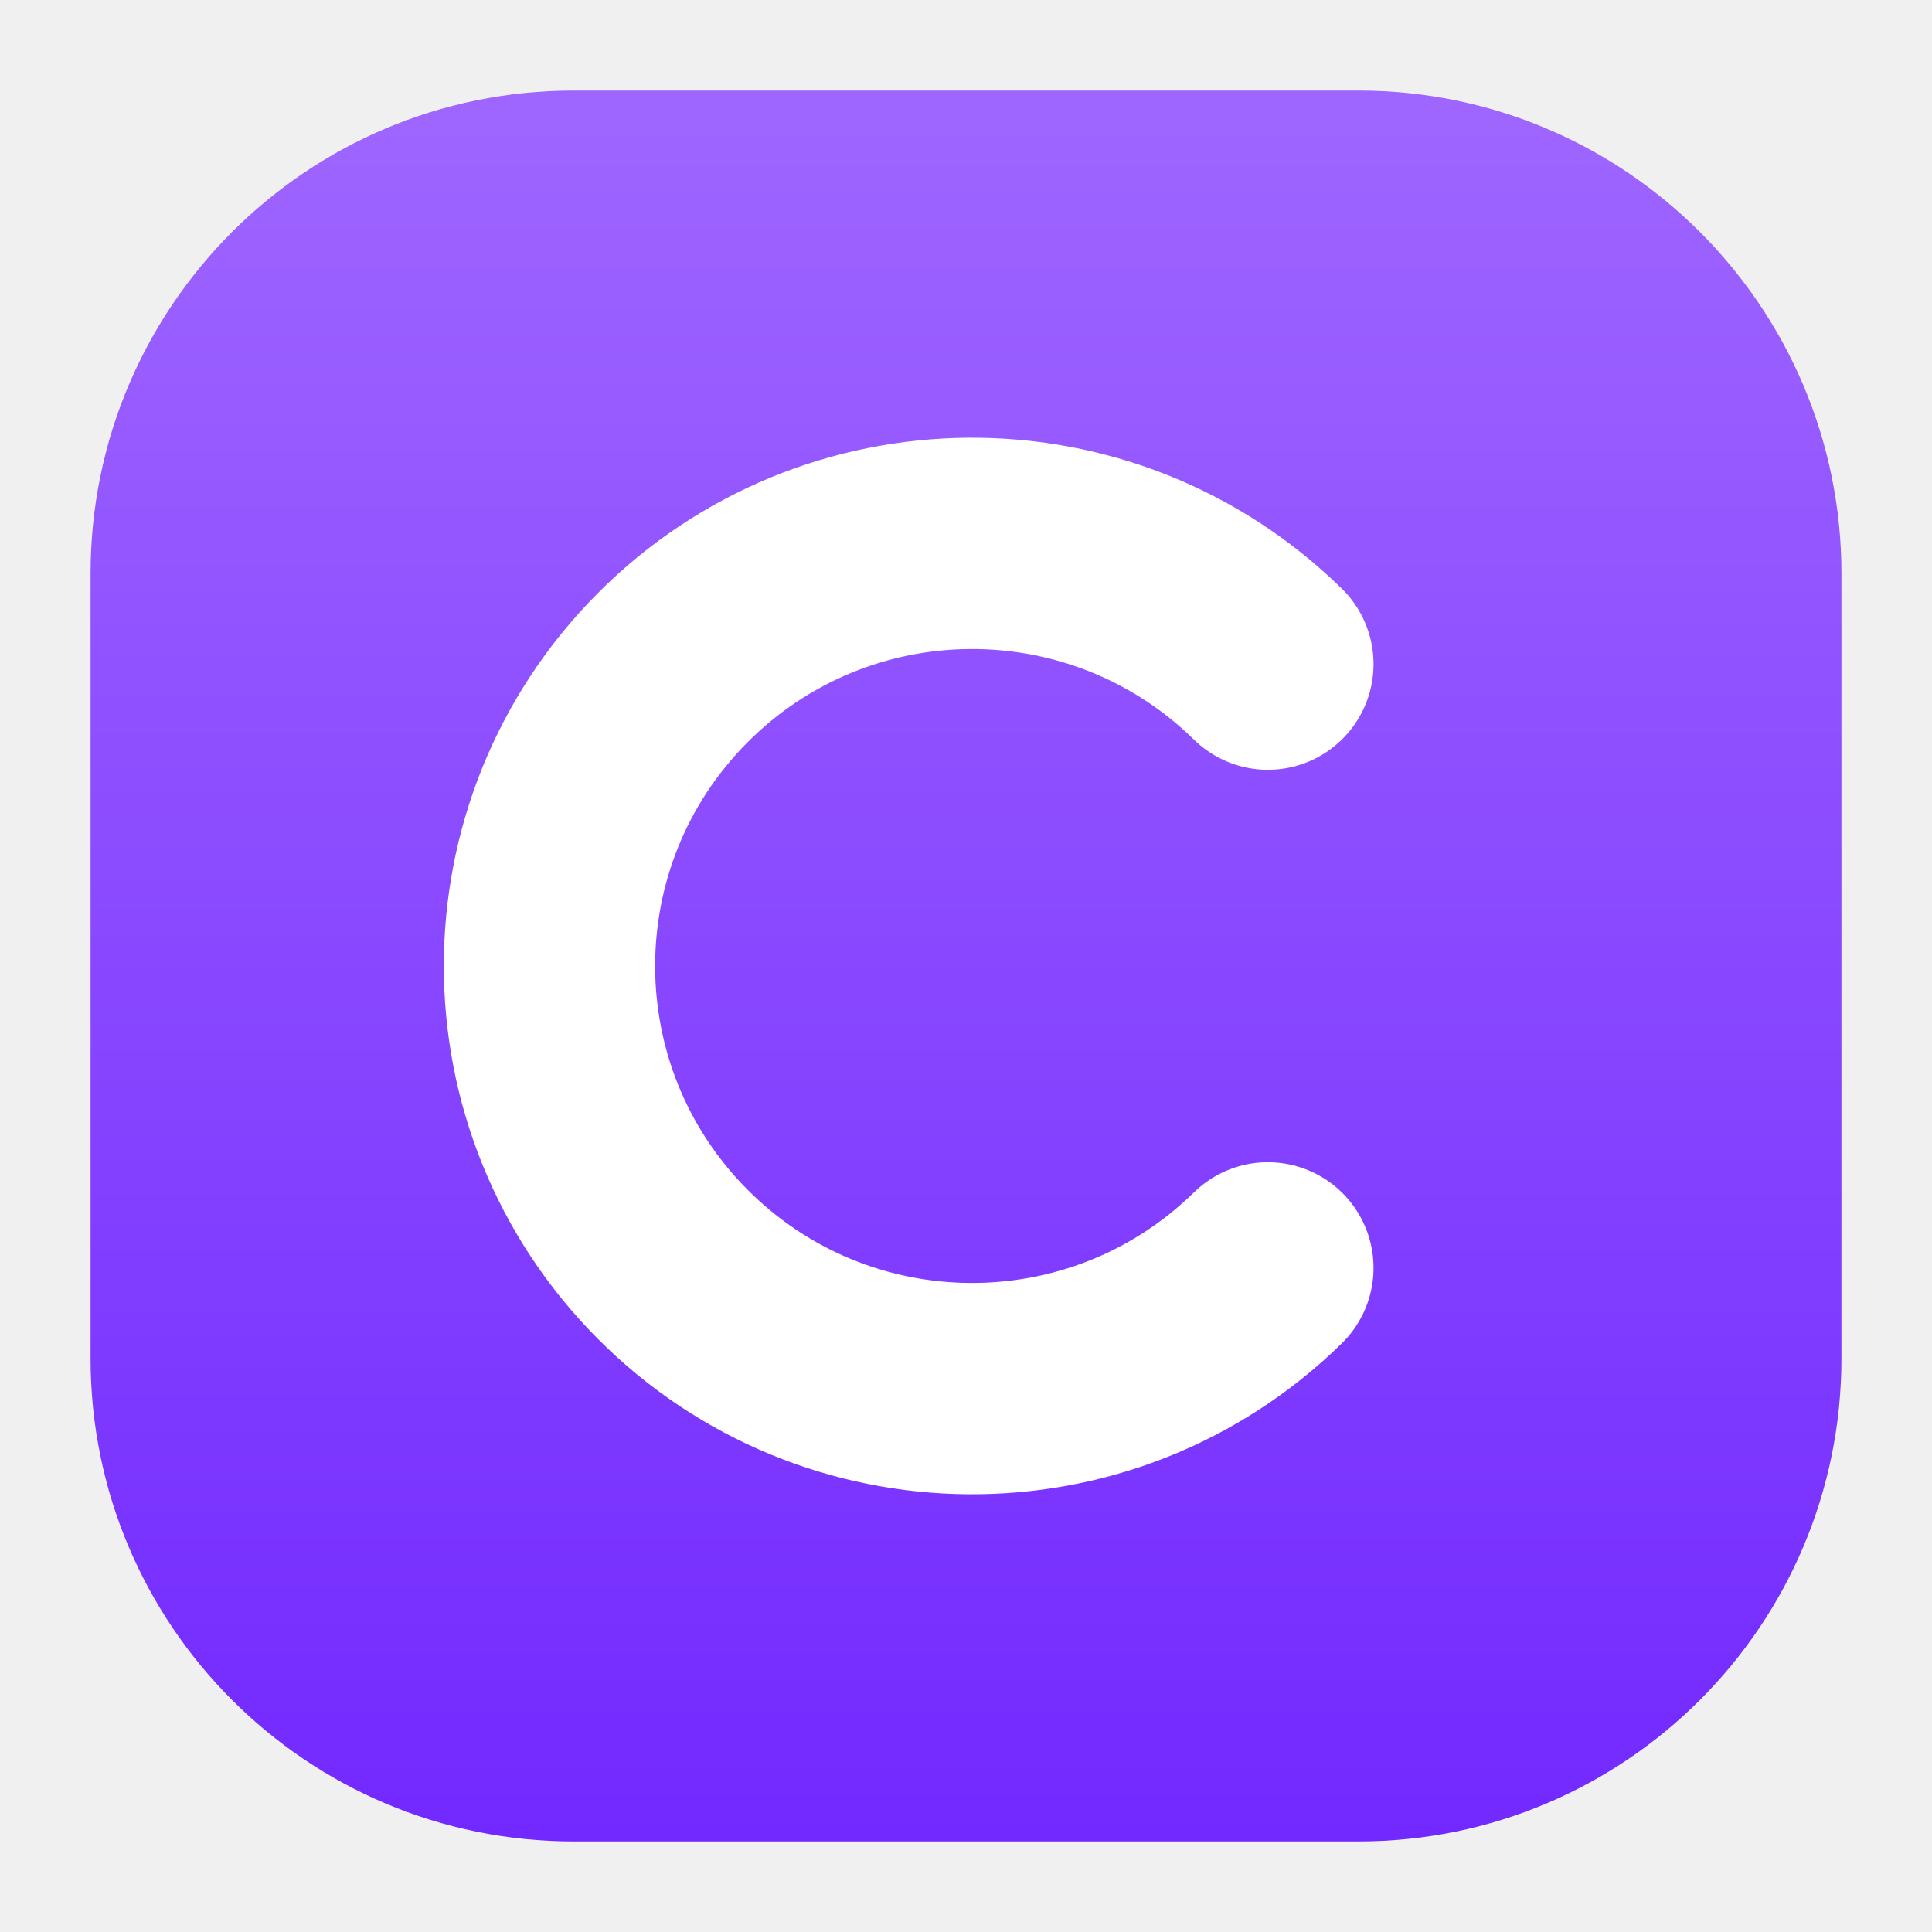
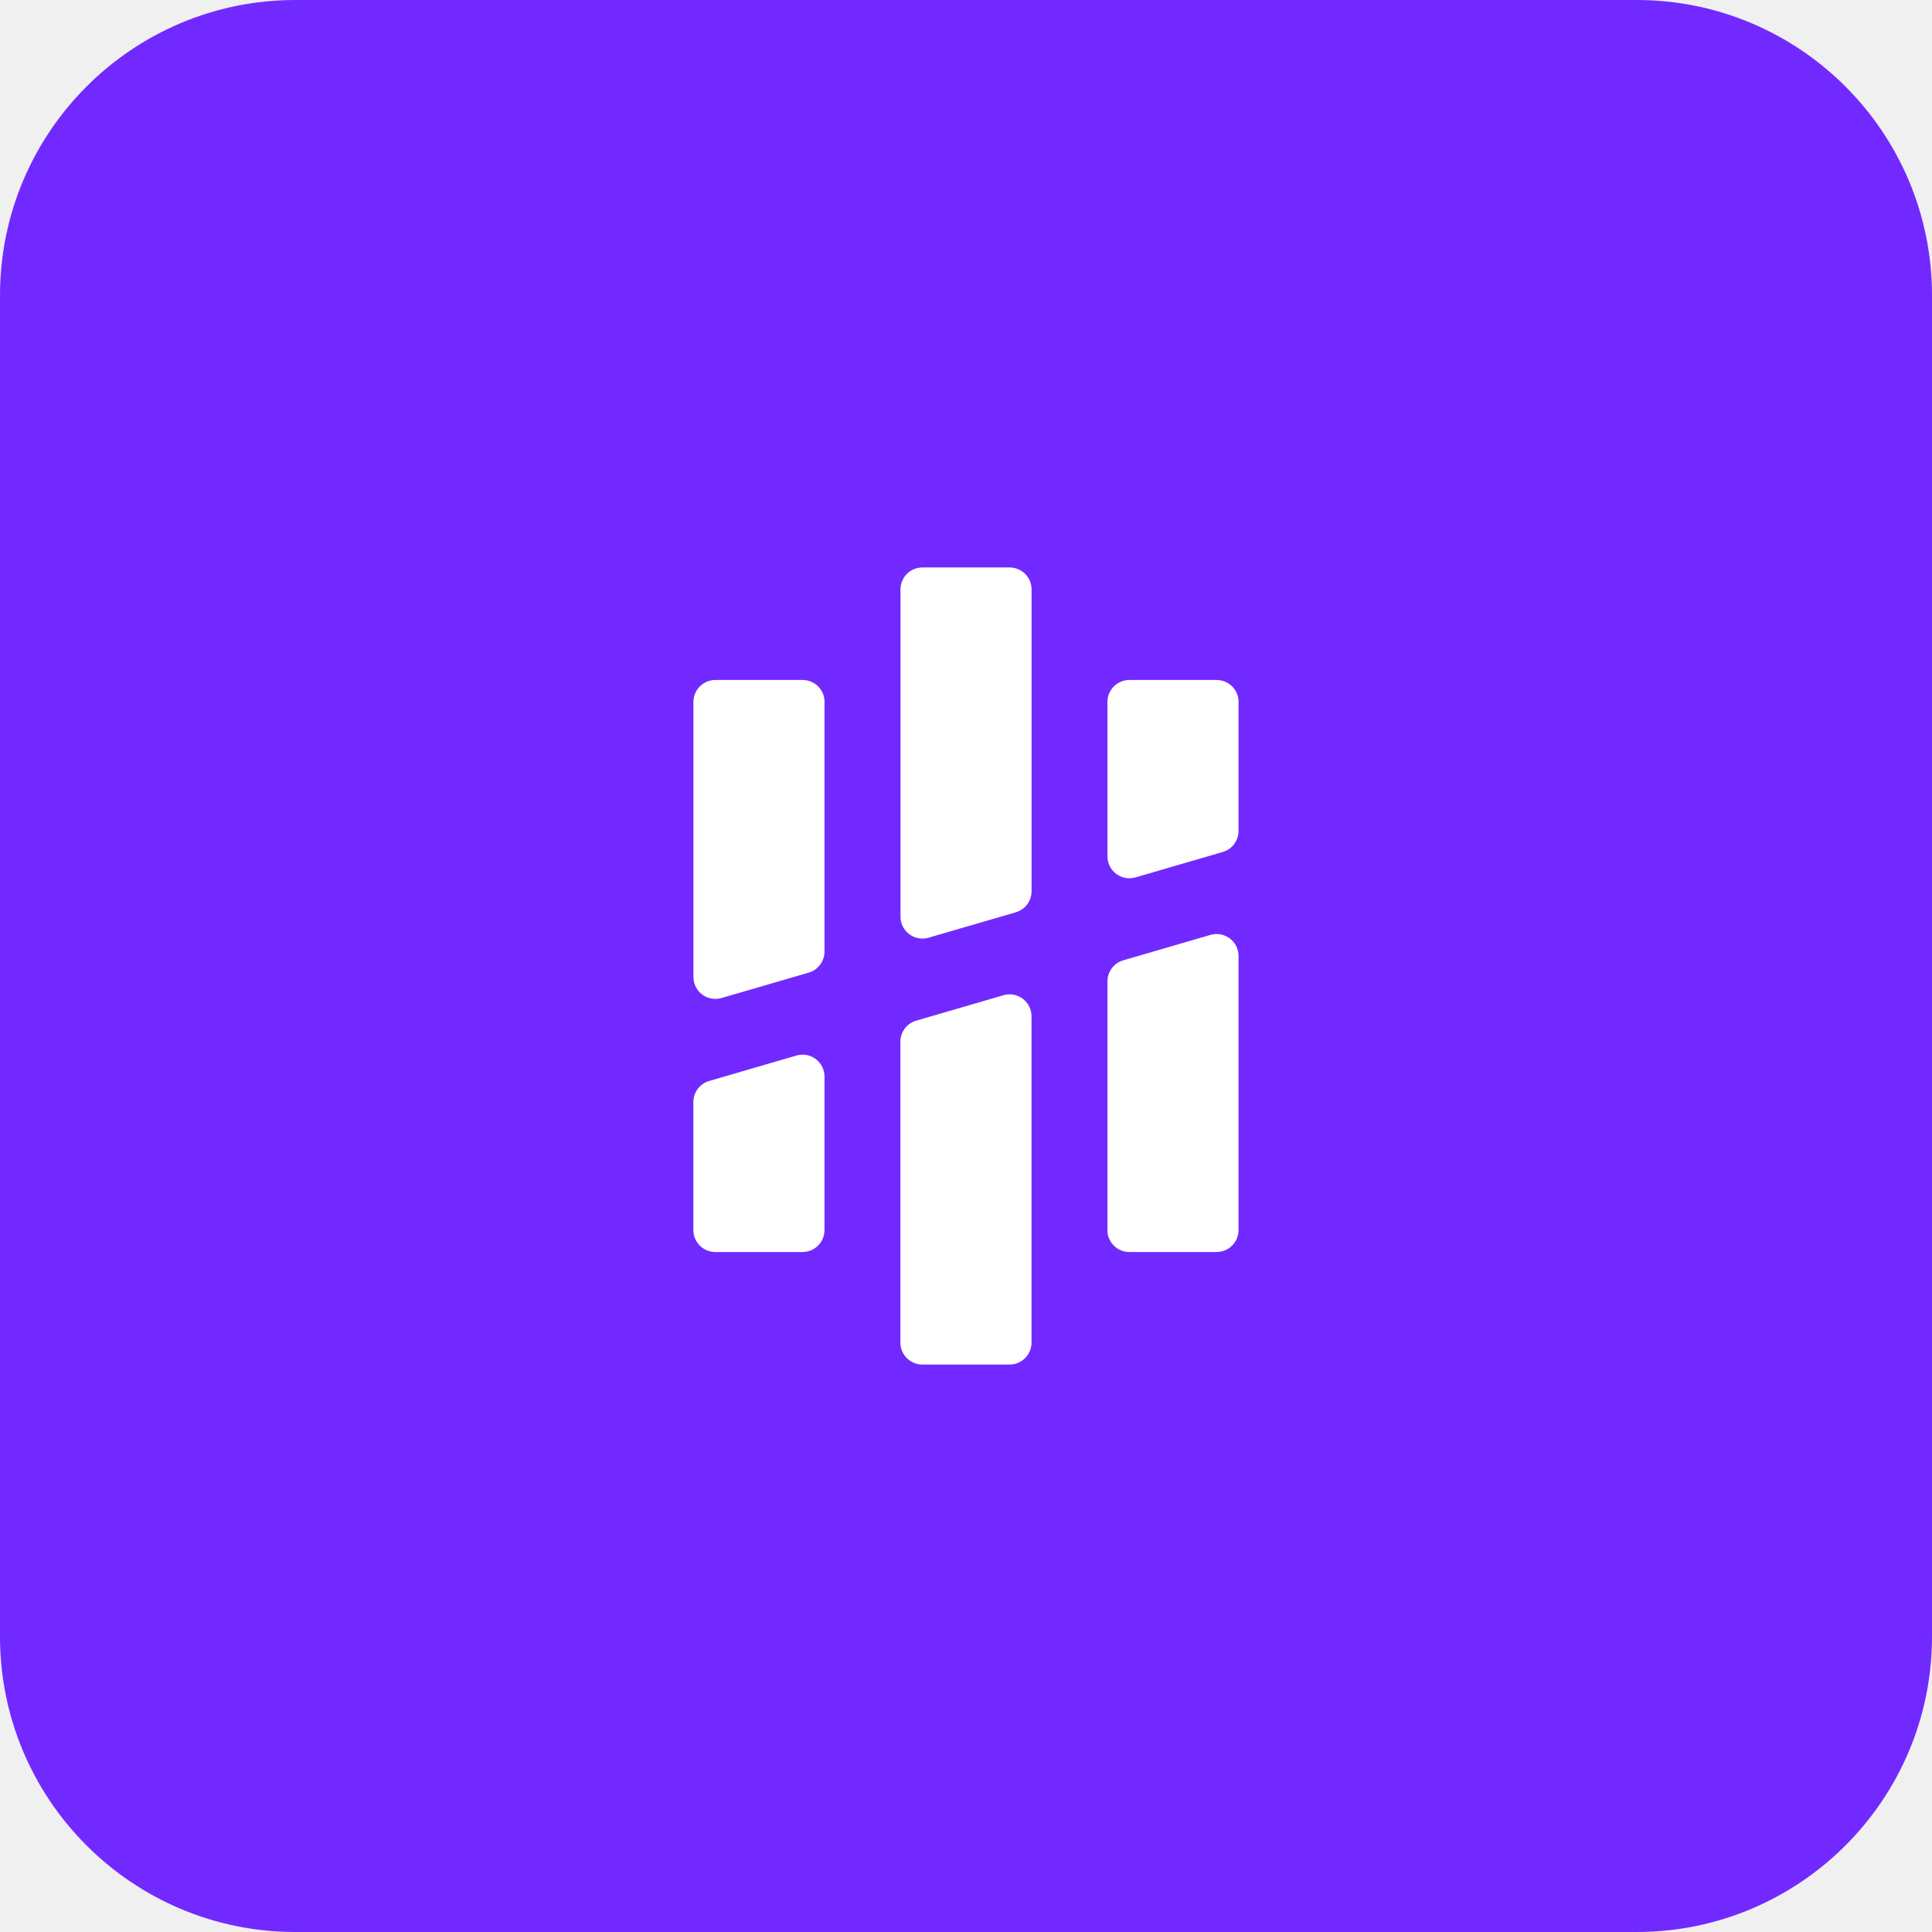
- <svg xmlns="http://www.w3.org/2000/svg" viewBox="0 0 64 64" width="64" height="64">
-   <defs>
-     <linearGradient id="g" x1="0" y1="0" x2="0" y2="1">
-       <stop offset="0" stop-color="#9F66FF" />
-       <stop offset="1" stop-color="#7229FF" />
-     </linearGradient>
-   </defs>
-   <rect x="3" y="3" width="58" height="58" rx="16" fill="url(#g)" />
-   <path d="M42 22 A14 14 0 1 0 42 42" fill="none" stroke="#ffffff" stroke-width="7" stroke-linecap="round" />
+ <svg xmlns="http://www.w3.org/2000/svg" viewBox="0 0 392.35 392.35">
+   <rect width="392.35" height="392.35" rx="60" fill="#7229FF" />
+   <path fill="#fff" d="M187.32,115.24h17.71c2.46,0,4.46,1.99,4.46,4.46v61.29c0,1.98-1.31,3.73-3.21,4.28l-17.71,5.16c-2.86.83-5.7-1.31-5.7-4.28v-66.45c0-2.46,1.99-4.46,4.46-4.46ZM167.44,142.55v50.69c0,1.98-1.31,3.73-3.21,4.28l-17.71,5.16c-2.86.83-5.7-1.31-5.7-4.28v-55.85c0-2.46,1.99-4.46,4.46-4.46h17.71c2.46,0,4.46,1.99,4.46,4.46ZM144.03,219.52l17.71-5.16c2.86-.83,5.7,1.31,5.7,4.28v31.16c0,2.46-1.99,4.46-4.46,4.46h-17.71c-2.46,0-4.46-1.99-4.46-4.46v-26c0-1.98,1.31-3.73,3.21-4.28ZM186.07,207.27l17.71-5.16c2.86-.83,5.7,1.31,5.7,4.28v66.26c0,2.46-1.99,4.46-4.46,4.46h-17.71c-2.46,0-4.46-1.99-4.46-4.46v-61.1c0-1.99,1.31-3.73,3.21-4.28ZM224.9,249.8v-50.5c0-1.98,1.31-3.73,3.21-4.28l17.71-5.16c2.86-.83,5.7,1.31,5.7,4.28v55.66c0,2.46-1.99,4.46-4.46,4.46h-17.71c-2.46,0-4.46-1.99-4.46-4.46ZM251.52,142.55v26.19c0,1.99-1.31,3.73-3.21,4.28l-17.71,5.16c-2.86.83-5.7-1.31-5.7-4.28v-31.35c0-2.46,1.99-4.46,4.46-4.46h17.71c2.46,0,4.46,1.99,4.46,4.46h0Z" />
</svg>
